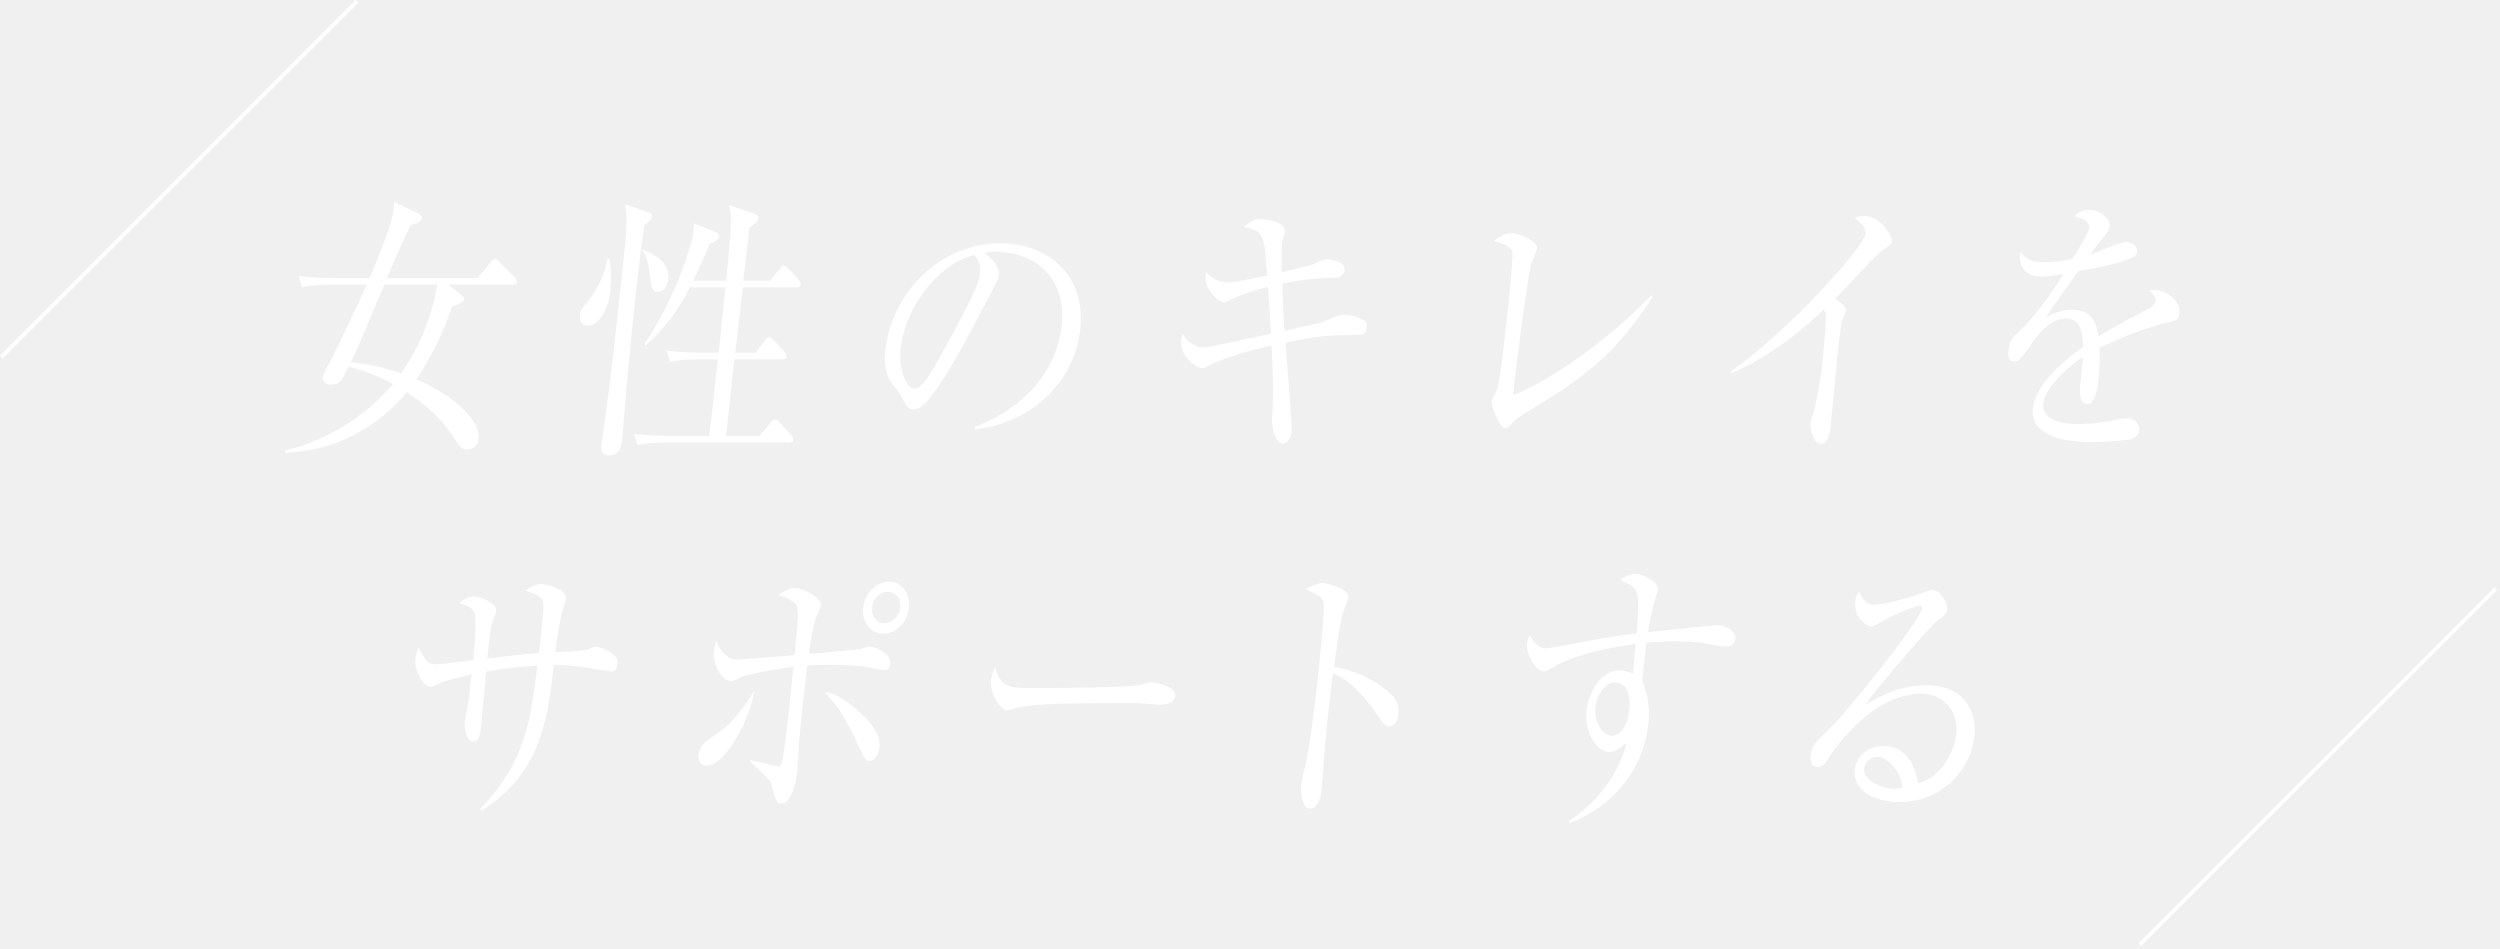
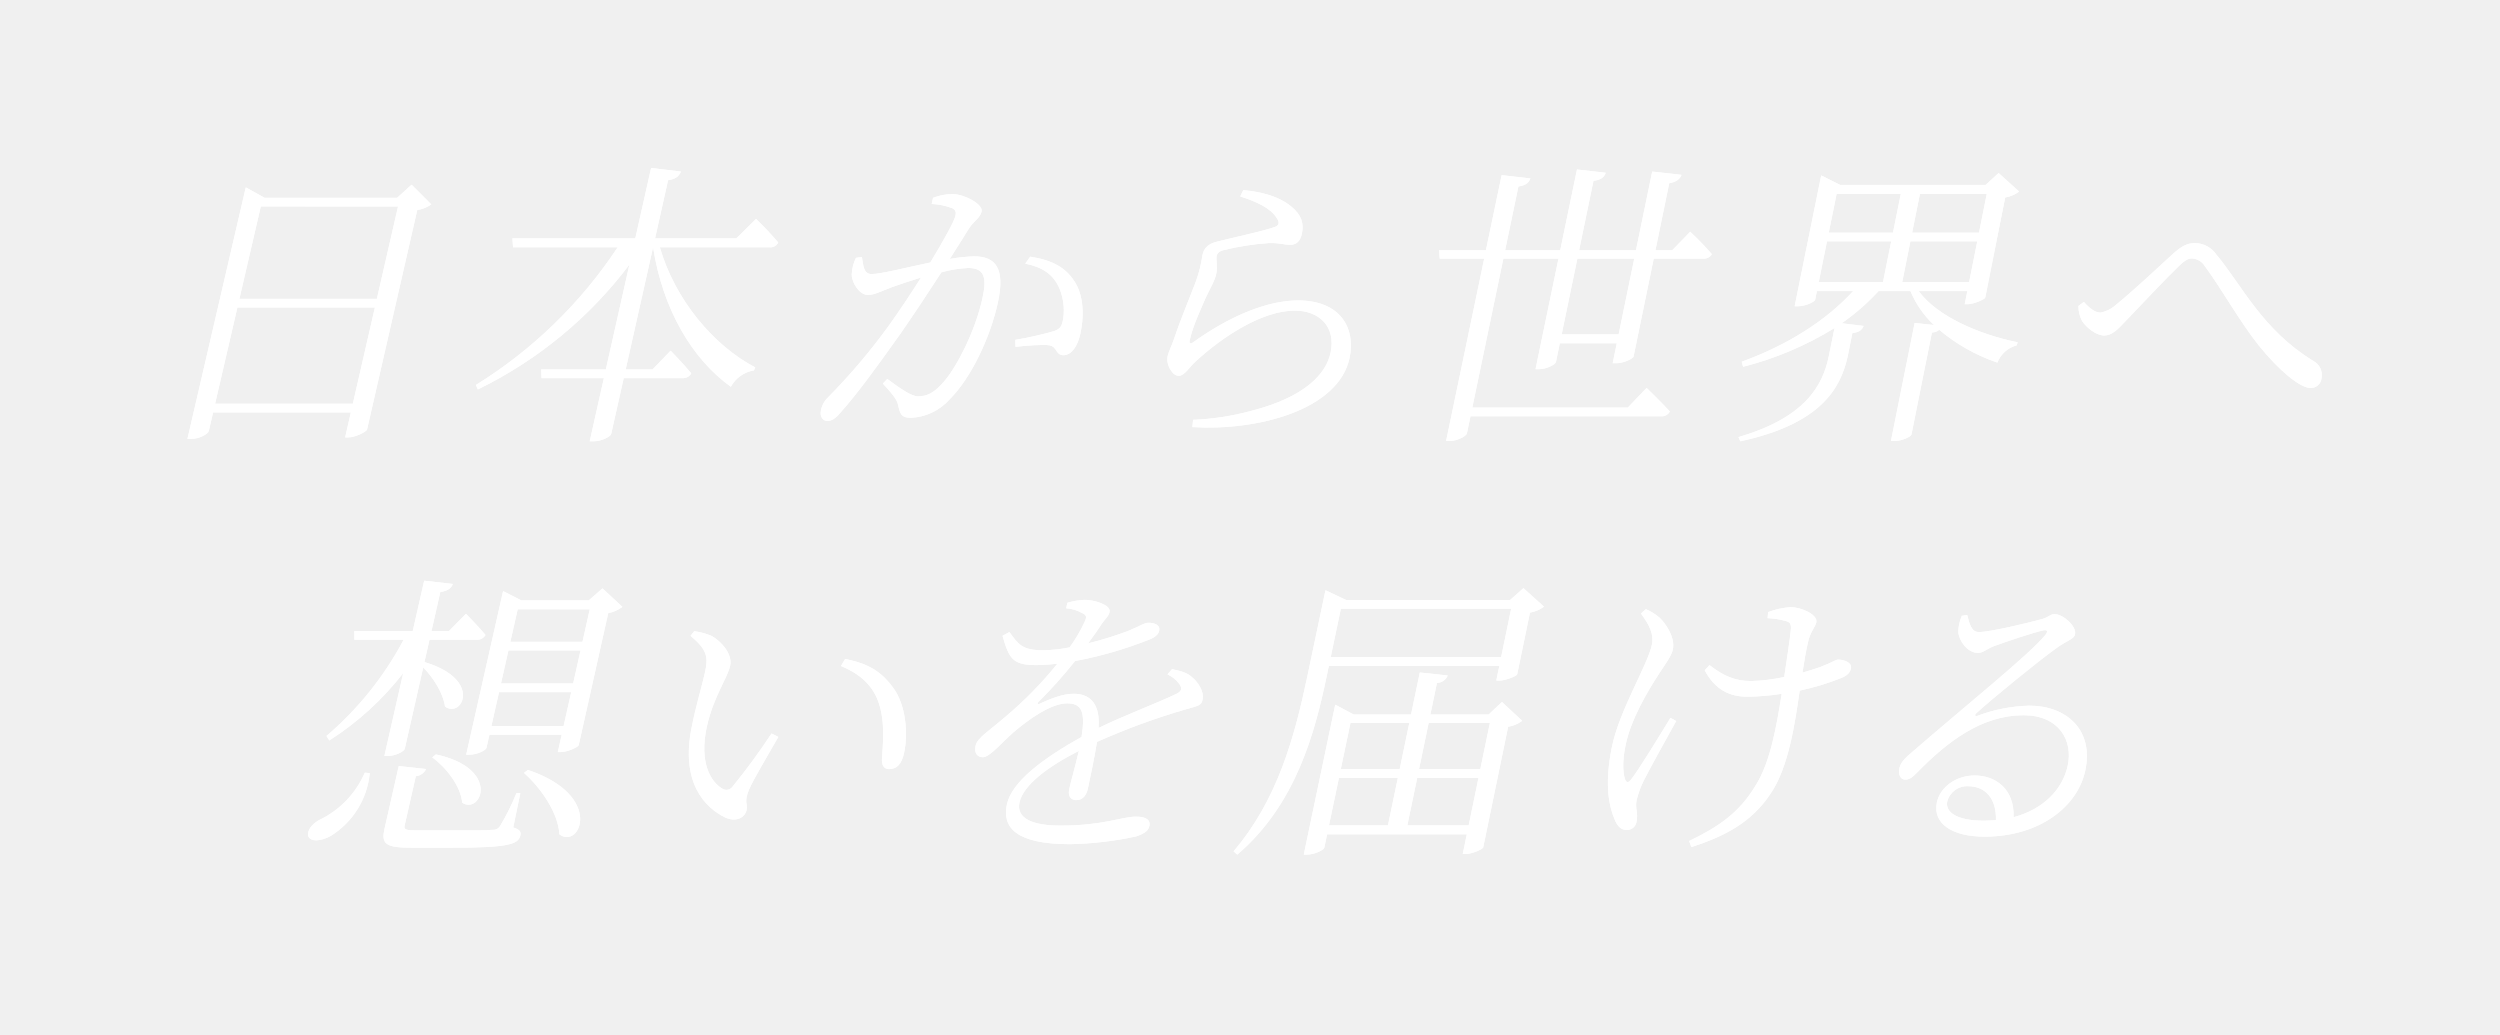
- <svg xmlns="http://www.w3.org/2000/svg" id="catcy-copy" data-name="catcy-copy" viewBox="0 0 664 252">
-   <defs>
-     <style>.cls-1{fill:#fff;}.cls-2{fill:none;stroke:#fff;stroke-miterlimit:10;}</style>
-   </defs>
-   <path class="cls-1" d="M136.32,75.58H119l3.67,2.92c.3.22.65.51.6.95-.08.73-.76,1.09-3.24,2a78.22,78.22,0,0,1-9.42,19.27c8.72,3.79,17.06,10.44,16.48,15.76a2.91,2.91,0,0,1-2.89,2.92c-.51,0-1.67,0-3.1-2.26-2.2-3.43-4.84-7.52-13.05-13a43.53,43.53,0,0,1-32.3,16.13l-.07-.58A55,55,0,0,0,104.39,102a49.75,49.75,0,0,0-11.78-4.6c-1.82,3.72-2.32,4.74-4.7,4.74a1.9,1.9,0,0,1-2.13-2.26c.1-.88,2.2-4.31,2.54-5,4.38-8.9,7.84-16.57,9.1-19.27H87.84a41.15,41.15,0,0,0-7.59.66l-1-2.92c4.2.44,8.63.51,9.78.51h9.13c2-4.82,6-14.09,6.45-18.54a7.49,7.49,0,0,0,0-1.75l6.72,3.28a1.14,1.14,0,0,1,.72,1.09c-.1.95-1.24,1.31-3,1.82-1.08,2.26-2.93,6.2-6.29,14.09h24.11l3.48-4.23c.37-.44.75-.95,1.07-.95s.72.44,1.13.8l4.23,4.23a1.41,1.41,0,0,1,.52,1.09C137.3,75.5,136.71,75.58,136.32,75.58Zm-34.21,0c-.6,1.39-.77,1.75-2.07,4.82-1.58,3.87-4.19,10.14-6.86,15.84a56.79,56.79,0,0,1,13.38,2.92c6.4-9.2,9-19,9.51-23.57Z" />
-   <path class="cls-1" d="M156,86.45c-2.06,0-2-2-2-2.63.15-1.39.45-1.75,2.44-4.16a25.37,25.37,0,0,0,4.91-10.87h.51a26.36,26.36,0,0,1,.3,7.88C161.47,83.75,158.41,86.45,156,86.45Zm15.18-26.71c-.47,3.14-1.12,7.37-2.2,17.3-1,8.76-2.74,27-3.48,36.78-.07,1.24-.23,2.7-.27,3.07-.13,1.24-.44,4-3.46,4-2.12,0-2.1-1.39-2-2.7.05-.51,2.19-16.57,2.45-18.39.22-1.46,1.74-15.4,2-17.88l.79-7.3c1.46-13.43,1.73-15.91,1.06-20.36l6,2.12c.8.29,1.16.58,1.09,1.24S172.32,59,171.22,59.74Zm38.47,57.8H177a41.36,41.36,0,0,0-7.66.66l-.9-2.92c4.2.44,8.63.51,9.78.51h10.16c.41-3.21,2-17.44,2.28-20.36h-5a36,36,0,0,0-7.66.66l-1-2.92c3.95.36,7.92.51,9.85.51h4c.6-4.89.67-6.13,1.82-17.37h-9.45a50.2,50.2,0,0,1-11.64,15.4l-.41-.36c7.32-10.58,12.56-25.62,13-29.56,0-.29.1-.95.14-2.48l5.85,2.34a1.23,1.23,0,0,1,.89,1.24c-.07.66-.77,1.17-2.51,1.82-1.57,3.79-2.83,6.5-4.48,9.85h8.81c1.41-14.74,1.59-16.42.82-20l6.46,2.12c.68.22,1.36.51,1.29,1.17-.1.95-.95,1.61-2.41,2.63-.17,1.53-1.32,11.53-1.6,14.08h7.07l2.6-3.21q.67-.88,1.06-.88a2,2,0,0,1,1.08.73l3,3.21a1.62,1.62,0,0,1,.45,1.17c-.05.51-.53.73-1,.73h-14.4c-1.2,10.44-1.33,11.6-2,17.37h5.4l2.48-3.28c.46-.66.74-.88,1.12-.88s.62.22,1.08.73l3,3.28a1.9,1.9,0,0,1,.52,1.17c0,.44-.66.73-1,.73H195.05l-2.21,20.36h8.94l2.82-3.43c.67-.8.88-.95,1.2-.95s.63.07,1.32.88l3.11,3.36a1.7,1.7,0,0,1,.52,1.17A1,1,0,0,1,209.69,117.54Zm-35-40c-1.48,0-1.64-1.46-2.07-4.6-.59-4.6-1.33-5.55-2-6.28l.24-.44c2.63,1.24,7.16,3.36,6.66,8C177.25,76.38,175.78,77.55,174.68,77.55Z" />
-   <path class="cls-1" d="M258.87,114v-.58c14.36-5.55,21.91-15.84,23.12-26.93,1.34-12.33-6.61-19.63-17.8-19.63a4.82,4.82,0,0,0-2.68.44c3.24,2.12,3.91,4.82,3.8,5.84-.09.8-.34,1.31-2.84,6.06-5.2,10-12.84,24.67-17.66,28.75a3.85,3.85,0,0,1-2.15.8c-1.48,0-2-.95-3.55-4-.37-.73-2.65-3.43-3-4.09a14,14,0,0,1-1-7.44c1.71-15.69,14.81-28.61,30.5-28.61,12.47,0,22.89,8.25,21.3,22.92C285.35,101.63,273.76,112.5,258.87,114Zm-.05-46.27C251.61,69,240.64,79.37,239.18,92.8c-.54,5,1.37,10.44,3.88,10.44,1.74,0,4.81-5.18,6.17-7.66,8-14.67,10.66-19.41,11.07-23.21A6.1,6.1,0,0,0,258.82,67.69Z" />
-   <path class="cls-1" d="M358.67,89c-4.69,0-7.65,0-17.25,2,.27,3.43,1.81,22.41,1.68,23.57-.25,2.26-1.57,3.21-2.41,3.21-1.54,0-3.11-3.28-2.79-7.44.2-3.07.43-6.35-.17-18.54a94.49,94.49,0,0,0-14.28,4.16c-3.67,1.82-3.74,1.82-4.25,1.82-1.16,0-6-2.92-5.48-7.59.06-.58.24-1,.38-1.68a6.57,6.57,0,0,0,5.5,3.79c1.67,0,15.13-3.14,18-3.65-.07-1.17-.51-8.32-.83-12.48a58.08,58.08,0,0,0-10,3.43c-1.22.58-1.36.66-1.68.66s-2.27-.44-4.16-3.72a5.85,5.85,0,0,1-.56-4.31,7.29,7.29,0,0,0,6,2.77c2.12,0,9.24-1.61,10.17-1.82-.78-11.17-.78-11.75-6.25-12.92,2-1.46,3-2.12,4.41-2.12.13,0,6.89.51,6.58,3.36-.06.51-.74,2.63-.79,3.14a73,73,0,0,0-.06,7.66c1.33-.36,7.26-1.68,8.4-2.12a22.89,22.89,0,0,1,3.37-1.39c.45,0,3.73.58,4.47,1.46a2.08,2.08,0,0,1,.41,1.53c-.1.95-.86,2-2.66,2a68.74,68.74,0,0,0-13.86,1.53c.21,6.35.31,9,.63,12.55,1.18-.22,10-2.26,10.36-2.41a43.9,43.9,0,0,1,4.17-1.68,5.85,5.85,0,0,1,1.17-.15,10.91,10.91,0,0,1,5.68,1.61A2.24,2.24,0,0,1,363,87C362.79,89,361.76,89,358.67,89Z" />
-   <path class="cls-1" d="M404.26,110.24a13.67,13.67,0,0,0-3.27,2.85c-.58.58-.84.66-1.16.66-1.61,0-3.81-6.35-3.74-7a29.63,29.63,0,0,1,1.51-3.21c.82-2.26,2.2-14.89,2.6-18.61.3-2.77,1.78-16.35,1.44-18-.31-1.31-1.4-1.9-5-2.92,1.94-1.31,3.32-2.12,4.73-2.12,1.93,0,7.1,2.12,6.89,4-.07.66-1.34,3.43-1.53,4-1,3.43-4.23,28.24-4.83,35,8.36-3,24.29-13.5,36.7-26.49l.4.44C427.94,95.86,418.79,101.41,404.26,110.24Z" />
-   <path class="cls-1" d="M500.55,66.09a18.83,18.83,0,0,0-2.69,2.26c-.43.44-8.79,9.27-10.46,11,1,.58,3,2.12,2.87,3.14a14.12,14.12,0,0,1-1.07,2.7c-.16.29-.85,6.06-1,7.52-.36,3.28-1.67,17.73-2,20.65-.17,1.53-.69,4.52-2.49,4.52-2.12,0-3-4-2.81-5.55.07-.66,1-3.5,1.15-4.09a129.44,129.44,0,0,0,2.13-13.06c.27-2.48.88-10.44.75-11.6a2,2,0,0,0-.63-1.31c-4.59,4.38-13.55,12.26-24.53,16.86l-.22-.36c16.14-11.24,35.52-33.35,35.86-36.49.19-1.75-.45-2.34-2.8-4.45a9.26,9.26,0,0,1,2.62-.44c3.79,0,7.44,4.89,7.23,6.79C502.43,64.77,502.28,64.92,500.55,66.09Z" />
-   <path class="cls-1" d="M576.43,85.5c-6.39,1.39-12.65,4-18.81,6.86a55.74,55.74,0,0,1-.29,8.61c-.17,1.53-.69,6.35-3,6.35s-1.93-4.16-1.79-5.4.66-6.06.71-7.15c-4.64,3.07-10.11,8.39-10.54,12.33-.6,5.55,7.82,5.55,9.69,5.55a53.56,53.56,0,0,0,10-1.24,12,12,0,0,1,2.28-.29c2.76,0,3.65,1.9,3.51,3.21a3,3,0,0,1-2.25,2.34,77,77,0,0,1-9.92.73c-3.54,0-17,0-16.06-9,.75-6.86,9.38-13.5,13.34-16.27-.16-3.87-.66-7.52-4.71-7.52s-7.49,4.38-8.72,6.28C536.39,95.94,536.13,96,535,96c-1.54,0-1.73-1.24-1.54-3,.29-2.63,1.07-3.28,1.85-4,5-4.45,9-10.36,12.76-16.27a32,32,0,0,1-5.8.73c-4.37,0-6.2-2.7-5.66-6.5,1.76,2.12,3.5,2.7,6.33,2.7a46.25,46.25,0,0,0,7.55-.88c1.08-1.68,4.31-7.08,4.44-8.32.11-1-1.14-2.55-4-3A5.2,5.2,0,0,1,555,55.73c3.15,0,5.56,2.7,5.39,4.23a5.25,5.25,0,0,1-1.31,2.55,54,54,0,0,0-3.9,5.11c1.46-.44,8-3.36,9.3-3.36,1.54,0,3.3,1,3.14,2.48a2.28,2.28,0,0,1-1.55,1.82C563,70,555.79,71.34,552,72c-6.82,9.49-7.51,10.51-8.53,12.26a13.87,13.87,0,0,1,6.77-2c5.92,0,6.66,4.38,7.08,7.08C562.05,86.45,568.73,83,570.7,82c1.23-.66,1.73-1.17,1.84-2.12s-.36-1.39-1.71-2.63a3.75,3.75,0,0,1,1.37-.22c2.32,0,7.1,2.12,6.66,6.2C578.68,84.92,577.81,85.21,576.43,85.5Z" />
-   <path class="cls-1" d="M162.12,178.34c-.51,0-6.44-1.09-7.71-1.24a53.51,53.51,0,0,0-7.35-.44c-1.71,15.76-3.75,28.61-19.12,38.68l-.4-.51c11.93-12.19,13.31-23.06,15.19-38a98.21,98.21,0,0,0-13.6,1.53c-.25,2.26-1.08,12.26-1.3,14.3s-.46,4.23-2.26,4.23-2.28-3.87-2.15-5.11c.09-.8.84-4.16.91-4.82.13-1.24.79-6.71.91-7.81-2.51.58-7.05,1.61-9,2.55-1.36.66-1.49.73-1.82.73-2.25,0-4.39-4.6-4.09-7.37a8.21,8.21,0,0,1,.84-3c2.1,3.79,2.42,4.38,5.12,4.38,1,0,7.88-.95,9.38-1.1.27-2.48,1-10.65.4-12.55-.44-1.31-1.55-1.75-4.15-2.63,1.53-1.09,2.63-1.75,4.11-1.75,1.67,0,6,1.9,5.76,3.79,0,.44-.75,2.19-.86,2.55-.78,2.41-1,5.11-1.49,10.14,4.56-.51,9.9-1.17,13.73-1.46,1.17-10.8,1.31-12,1.07-13.43-.34-2.19-3.87-2.85-4.88-3.06,1.73-1.09,2.83-1.82,4.25-1.82,1.86,0,7,1.46,6.71,3.94-.06.51-.89,2.85-1,3.36a91.41,91.41,0,0,0-1.82,10.8,70.19,70.19,0,0,0,8-.58c.46-.07,2.34-.88,2.73-.88a9.58,9.58,0,0,1,5.07,2.48,2,2,0,0,1,.74,2C163.86,178.34,162.77,178.34,162.12,178.34Z" />
-   <path class="cls-1" d="M187.75,203.37c-.39,0-2.51,0-2.19-2.92.25-2.26,1.15-2.92,4.78-5.55,2.79-2,5.24-3.87,10.05-11.46C198.85,192.43,192.13,203.37,187.75,203.37ZM235,178c-1,0-5.17-.95-5.8-1a90.15,90.15,0,0,0-9.28-.44c-2.64,0-4.32.07-5.48.15-.86,6.71-1.93,16-2.34,22.7-.06.58-.32,5.33-.33,5.4-.09.88-1.13,8.61-4.28,8.61-1.22,0-1.5-.95-2.55-4.89-.32-1.17-1.3-2.26-5.8-6.35l.1-.37c5.57,1.46,6.31,1.68,7.47,1.68.84,0,.95-.44,1.16-1.82.79-4.89,1.08-6.93,2.87-24.59-1.17.15-12.28,1.75-14.41,3-1.37.8-1.82.8-2.14.8-2.57,0-4.95-4.74-4.63-7.66a17.91,17.91,0,0,1,.65-3,10.42,10.42,0,0,0,3.37,4.45c.42.29,1,.51,2.65.51.13,0,12.84-1,14.79-1.17,1-9.71,1-10.8.77-12.41-.42-2-2.47-2.7-5.08-3.5,1-.73,2.65-1.9,4.32-1.9,2.51,0,7.29,2.7,7.08,4.67a21.2,21.2,0,0,1-1.27,2.85c-.84,1.82-1.67,7.66-2,9.93,1.81-.07,12.85-1.09,13.71-1.31.39-.07,2.06-.66,2.32-.66,1,0,5.94,1.53,5.6,4.67C236.42,176.81,236.22,178,235,178Zm-4,24.08c-1.16,0-1.42-.58-3.92-6-3.72-7.81-6.44-10.58-8.18-12.33,3.3.44,6.29,2.48,10.08,6.06,1.34,1.24,5,4.67,4.59,8.68C233.36,200.82,231.93,202.13,231,202.13Zm3.61-33.79c-3.41,0-5.78-3.06-5.36-6.86s3.46-6.93,6.86-6.93,5.71,3.06,5.29,6.93S238,168.34,234.64,168.34Zm1.21-11.17a4.58,4.58,0,0,0-4.19,4.23c-.25,2.34,1.21,4.23,3.27,4.23a4.58,4.58,0,0,0,4.19-4.23C239.38,159.07,237.91,157.18,235.86,157.18Z" />
-   <path class="cls-1" d="M307.88,187.17c-.58,0-2.11-.15-2.24-.15a55.72,55.72,0,0,0-7.23-.29c-19.61,0-25.45.44-28.43,1.31-.2.07-2.32.66-2.52.66-1.67,0-4.64-4.67-4.27-8a10.17,10.17,0,0,1,1.15-3.5c1.58,5.55,3.58,5.55,10.26,5.55,4.44,0,25.34-.07,28.39-.88.39-.07,2.32-.66,2.71-.66s6.73.8,6.42,3.65C311.88,187.1,308.66,187.17,307.88,187.17Z" />
-   <path class="cls-1" d="M369,192.94c-1,0-1.7-.95-2.59-2.19-5.11-7.44-8.17-10.07-12.4-12-.31,2.85-1.82,15.54-2,18.17-.21,1.9-.73,10.29-.91,12s-.63,5.84-3.14,5.84c-2.12,0-2.56-4.23-2.36-6.13a38.54,38.54,0,0,1,1-4.89c1.4-5.77,2.72-17.3,3.39-23.5.34-3.14,1.86-17.66,1.59-20-.21-1.61-1.55-2.34-4.75-3.65a9.3,9.3,0,0,1,4.43-1.75c1,0,7.1,1.53,6.85,3.87-.06.58-1.1,3.06-1.3,3.65-1,2.77-2,11.17-2.5,14.74,6.43,1.17,12.58,4.38,15.73,7.88a6.45,6.45,0,0,1,1.4,4.89C371.11,192.28,369.75,192.94,369,192.94Z" />
-   <path class="cls-1" d="M458.6,171.7c-2.12,0-5.43-.88-7.53-1.09-2.35-.22-4.4-.29-6-.29-2.7,0-5.75.22-7.76.36-.31,2.26-.49,3.94-.7,5.84s-.29,3.21-.36,4.52a22.33,22.33,0,0,1,1.51,11.53c-1.2,11-8.55,21.31-20.9,26.05l-.2-.51c7.76-5.11,13.57-13,15.31-20.8-1.48,1.24-2.9,2.41-4.5,2.41-3.21,0-6.74-4.82-6.06-11.09.58-5.33,4.24-10.58,8.67-10.58a9.45,9.45,0,0,1,3.63.88c0-.36.44-5.25.73-7.88-4,.51-14.89,2.12-21.61,6-2,1.09-2.19,1.24-2.77,1.24-2.19,0-4.78-4.53-4.46-7.52a4.73,4.73,0,0,1,.74-2c1.07,2,2.26,3.43,4.32,3.43.71,0,5.9-1,8.85-1.53,6.17-1.17,11-2,15.18-2.41.82-11.68.84-11.9-4.25-14.16a6.13,6.13,0,0,1,3.91-1.68c1.67,0,6.28,2,6,4.31,0,.22-.7,2.33-.89,2.85a78.67,78.67,0,0,0-1.74,8.32L456,166c2.19,0,5.09,1.68,4.87,3.72A2.19,2.19,0,0,1,458.6,171.7Zm-29.84,9.56c-1.8,0-4.58,2.48-5,6.64s2,7.52,4.39,7.52c2.12,0,4.14-2.63,4.6-6.86C432.91,186.81,433.25,181.26,428.75,181.26Z" />
-   <path class="cls-1" d="M504.26,213c-6.17,0-12.23-2.85-11.61-8.54.55-5,5.13-6.35,7.76-6.35,4.82,0,8,3.79,9,9.85,5.26-1,9.54-7.3,10.14-12.84.63-5.77-2.74-10.87-9.3-10.87-12.54,0-22.33,13.79-23.48,15.47-1.92,2.92-2.62,4-4,4-.77,0-2.13-.51-1.85-3.06s.84-3,5.16-7.23c5.77-5.77,24.12-29,24.42-31.82,0-.44-.11-.73-.63-.73-.84,0-5.92,1.82-9.62,3.94-.14.07-2.81,1.61-3,1.61-1.42,0-5-2.34-4.46-6.86a3.88,3.88,0,0,1,1-2.41c1.18,2.77,2.26,3.43,4.06,3.43,3.09,0,10.14-2.19,12.15-2.92.47-.15,2.67-.95,3-.95,2.44,0,4.31,3.5,4.15,5-.13,1.17-.13,1.24-2.66,3.21-1.83,1.46-15.92,17.52-19,22.26,4.13-2.48,9.31-5.18,16-5.18,10.35,0,13.64,7,12.92,13.65A19.87,19.87,0,0,1,504.26,213Zm-5.71-12a3.49,3.49,0,0,0-3.42,3.07c-.41,3.79,6,5.47,7.89,5.47a5.81,5.81,0,0,0,2.3-.44C504.56,203.74,500.67,201,498.55,201Z" />
-   <line class="cls-2" x1="94.85" y1="0.35" x2="0.35" y2="94.85" />
-   <line class="cls-2" x1="662.85" y1="156.35" x2="568.35" y2="250.85" />
+ <svg xmlns="http://www.w3.org/2000/svg" viewBox="0 0 604 250">
+   <path d="M104.182,49.372a7.449,7.449,0,0,1-3.372,1.368L88.669,103.808c-.187.5-2.787,1.872-4.573,1.872h-.714l1.386-6.048H51.483L50.449,104.1c-.167.72-2.166,1.944-4.381,1.944h-.786l14.1-60.773,4.538,2.521H95.936l3.5-3.168Zm-41.172.5L57.839,72.2H91.054l5.115-22.322ZM85.246,97.544l5.33-23.258H57.355L51.967,97.544Z" fill="#fff" />
+   <path d="M159.416,59.74c3.645,12.673,13.062,23.834,23.041,29.019l-.3.72a7.823,7.823,0,0,0-5.59,3.96c-9.358-6.7-16.442-18.722-18.786-33.7l-6.621,29.523h6.495l4.368-4.537s3.074,3.168,4.986,5.473a2.245,2.245,0,0,1-2.184,1.152H150.688l-3.02,13.465c-.162.72-2.405,1.8-4.263,1.8h-.929L145.9,91.351H130.844l-.1-2.088h15.629l5.694-25.346a101.51,101.51,0,0,1-36.62,30.17l-.469-1.08A111.1,111.1,0,0,0,149.233,59.74h-25.28l-.151-2.16h29.689l3.817-16.993,7.2.864c-.455,1.08-1.186,1.8-3.1,2.088L158.262,57.58h19.65l4.744-4.68a71.4,71.4,0,0,1,5.356,5.688,2.069,2.069,0,0,1-2.107,1.152Z" fill="#fff" />
+   <path d="M225.423,47.8a12.911,12.911,0,0,1,4.7-.91c2.836,0,7.419,2.45,7.037,4.2-.336,1.54-1.889,2.31-3.033,4.06-1.06,1.681-2.679,4.341-4.668,7.421a37.58,37.58,0,0,1,5.885-.63c5.194,0,7.546,2.87,5.747,11.131-1.844,8.471-6.476,18.272-11.7,23.453a13.234,13.234,0,0,1-9.366,4.411c-2.292,0-2.564-.98-3.022-3.01-.256-1.05-.557-1.89-3.708-5.25l1.078-1.12c3.1,2.31,5.813,4.2,7.41,4.2,2.152,0,3.917-.77,6.349-3.641,3.07-3.57,7.5-12.111,9.238-20.092,1.114-5.11.41-7.281-3.468-7.281a29.612,29.612,0,0,0-6.463,1.05c-3.036,4.69-6.558,10.011-9.8,14.7-5.521,7.771-10.5,14.632-14.455,19.042-1.411,1.68-2.284,2.17-3.325,2.17-.973,0-1.868-.98-1.513-2.59a5.909,5.909,0,0,1,1.821-3.22,149.616,149.616,0,0,0,14.628-17.292c2.4-3.36,5.179-7.491,7.733-11.551-2.747.84-5.287,1.68-6.8,2.24-3.24,1.19-4.38,1.96-6.112,1.96-1.8,0-3.779-2.661-3.839-4.9A9.859,9.859,0,0,1,206.8,62.3l1.43-.21c.346,1.89.337,4.13,2.346,4.13,2.217,0,8.819-1.68,14.189-2.8,3.258-5.391,5.777-9.941,6.068-11.271.184-.84.1-1.4-.709-1.82a15.762,15.762,0,0,0-5.027-1.05ZM248.9,62.016c5.427.84,8.495,2.661,10.583,5.811,1.958,2.8,2.692,7.421,1.527,12.812-.605,2.8-2.006,5.11-4.033,5.181-2.012,0-1.448-1.96-3.369-2.38-1.4-.28-5.841.07-8.26.35l-.052-1.68a87.767,87.767,0,0,0,9.332-2.1c1.578-.56,1.922-1.19,2.247-3.01a13.848,13.848,0,0,0-1.143-7.841c-1.348-2.73-3.709-4.621-8.027-5.461Z" fill="#fff" />
+   <path d="M299.641,47.455l.744-1.54c6.3.63,9.537,2.31,11.6,3.99,2.528,2.1,3.066,4.13,2.545,6.581-.372,1.75-1.327,2.66-2.78,2.66-1.8,0-2.181-.49-5.241-.42a64.388,64.388,0,0,0-10.813,1.68c-1.168.28-1.618.77-1.768,1.47-.165.771.262,2.661-.037,4.061-.3,1.75-1.456,3.57-2.6,6.021-1.382,3.221-3.132,6.861-3.866,10.292-.165.77.222.91.881.42,9.087-6.511,18.1-10.081,25.3-10.081,10.4,0,13.936,6.861,12.459,13.861-2.659,12.6-22.285,17.712-37.984,16.732l.166-1.75a63.144,63.144,0,0,0,14.074-2.17c13.072-3.36,18.074-8.961,19.155-14.072,1.317-6.23-2.706-10.151-8.667-10.151-7.763,0-17.327,6.161-24.067,12.391-1.3,1.19-2.593,3.36-3.911,3.36-.833,0-1.422-.49-2.045-1.47a4.594,4.594,0,0,1-.7-3.221c.24-1.12,1.071-2.73,1.654-4.48,1.385-4.2,3.938-10.291,5.226-13.721a31.987,31.987,0,0,0,1.557-6.3c.315-1.47,1.193-2.66,3.529-3.22,3.809-.98,10.836-2.45,13.828-3.5,1.113-.35,1.4-1.05.546-2.24C307.107,50.4,303.661,48.715,299.641,47.455Z" fill="#fff" />
+   <path d="M408.347,56a67.742,67.742,0,0,1,5.23,5.4,2.187,2.187,0,0,1-2.073,1.08H399.538l-4.861,23.618c-.119.576-2.411,1.656-4.195,1.656h-.857l.995-4.825H376.853l-.94,4.537c-.134.648-2.356,1.728-4.069,1.728h-.857l5.545-26.714H363.213l-7.51,36H393.27l4.548-4.752s3.518,3.384,5.617,5.688a2.2,2.2,0,0,1-2.165,1.152h-46l-.856,4.1c-.15.72-2.391,1.872-4.106,1.872h-.929l9.207-44.068H347.829l-.147-2.016H359L362.8,42.315l6.947.792c-.423,1.008-.986,1.656-2.9,1.944L363.634,60.46h13.317L381,40.947l6.947.792c-.351,1.008-1.069,1.728-2.964,1.944L381.508,60.46h13.745l3.919-19.01,7.09.792c-.42,1.008-1.209,1.728-2.975,2.016l-3.335,16.2h4.059Zm-13.51,6.48H381.09l-3.79,18.29h13.766Z" fill="#fff" />
+   <path d="M463.553,70.325c4.475,6.121,14.522,10.441,23.907,12.385l-.215.72a6.9,6.9,0,0,0-4.683,4.176,43.815,43.815,0,0,1-14.042-7.921,2.84,2.84,0,0,1-1.77.648l-4.936,24.626c-.115.576-2.39,1.584-4.033,1.584h-.929l5.725-28.515,4.676.5a23.873,23.873,0,0,1-5.695-8.209h-7.7a53.487,53.487,0,0,1-8.912,7.777l5.289.648c-.317.864-.947,1.512-2.7,1.728L446.4,86.095c-1.756,7.993-6.729,16.345-25.94,20.522l-.437-1.008c15.882-4.68,20.325-12.169,21.84-19.658l1.354-6.7a79.094,79.094,0,0,1-22.09,9.361l-.321-1.224c10.937-3.96,20.336-9.865,26.925-17.065h-8.766l-.423,2.088c-.1.5-2.318,1.584-4.171,1.584h-.784l6.418-31.611,4.582,2.3h35.138l3.136-2.88,4.942,4.464a7.255,7.255,0,0,1-3.347,1.44L479.629,71.91c-.158.432-2.811,1.584-4.236,1.584h-.713l.633-3.168ZM443.724,46.852l-1.9,9.36h15.52l1.886-9.36ZM439.4,68.165h15.534l1.988-9.865H441.4Zm24.453-21.313-1.883,9.36h16.16l1.871-9.36Zm11.887,21.313,1.972-9.865H461.554l-1.984,9.865Z" fill="#fff" />
+   <path d="M502.154,73.917l1.3-.98c1.359,1.54,2.746,2.59,3.994,2.59a7.378,7.378,0,0,0,3.686-1.82c3.781-3.01,10.742-9.521,13.951-12.461,1.77-1.61,3.333-2.52,5.133-2.52a6.364,6.364,0,0,1,5.268,2.8c6.073,7.21,11.016,18.132,23.423,25.692a3.84,3.84,0,0,1,1.963,4.2,2.559,2.559,0,0,1-2.667,2.31c-2.568,0-7.7-4.34-12.451-10.221-4.736-5.951-8.819-13.441-13.142-19.322a3.857,3.857,0,0,0-3.121-1.75c-.831,0-1.771.56-3.058,1.82-3.07,2.94-9.3,9.591-12.605,13.021-2.188,2.31-3.519,3.78-5.46,3.78-1.873,0-4.217-1.82-5.341-3.5A7.706,7.706,0,0,1,502.154,73.917Z" fill="#fff" />
+   <path d="M97.79,180.91c-.147.648-2.333,1.728-3.986,1.728h-.935l4.546-20.018a71.152,71.152,0,0,1-17.851,16.273l-.688-1.08a79.465,79.465,0,0,0,18.65-23.258H85.619l-.025-2.088H99.721l2.764-12.169,6.914.792c-.371,1.008-1.163,1.656-3.02,1.944l-2.139,9.433h4.231l4.1-4.176s2.918,2.952,4.725,5.112a2.264,2.264,0,0,1-2.2,1.152H103.766l-1.225,5.4c14.253,4.248,8.948,13.753,4.963,10.729-.376-3.1-2.8-6.985-5.257-9.433Zm-8.457,5.9a20.108,20.108,0,0,1-9.5,15.193c-2.223,1.224-4.879,1.512-5.382-.072-.247-1.44,1.017-2.88,2.67-3.816a22.547,22.547,0,0,0,11.023-11.449Zm34.662,13.1c1.542.5,1.933,1.008,1.723,1.944-.485,2.16-3.11,2.952-16.43,2.952H99.424c-6.336,0-7.347-.936-6.514-4.608l3.43-15.122,6.595.72a3.037,3.037,0,0,1-2.477,1.728l-2.69,11.881c-.228,1.008.083,1.224,3.322,1.224H110.3c4.246,0,7.485,0,8.741-.144a1.909,1.909,0,0,0,1.794-.936,56.328,56.328,0,0,0,3.938-7.921h.935Zm-18.68-17.642c15.825,3.457,10.868,14.617,6.354,11.665-.33-3.96-3.892-8.569-7.237-10.945Zm12.216-1.584c-.13.576-2.242,1.656-4.183,1.656h-.718l8.919-39.532,4.37,2.232h16.341l3.3-2.88,4.808,4.464a8.33,8.33,0,0,1-3.421,1.512l-7.133,31.9c-.185.5-2.742,1.656-4.323,1.656h-.719l.935-4.176H118.244Zm7.543-33.483L123.3,155.06h17.429l1.758-7.849Zm13.4,17.93,1.79-7.993H122.834l-1.8,7.993Zm-2.306,10.3,1.838-8.209H120.563l-1.849,8.209Zm-8.625,10.584c18.591,6.265,12.517,19.3,7.6,15.554-.224-5.113-4.52-11.305-8.548-14.833Z" fill="#fff" />
+   <path d="M170.282,162.646c.838-3.781.737-5.531-3.438-9.031l.877-1.12a16.308,16.308,0,0,1,4.144,1.12c2.247,1.19,5.176,4.341,4.541,7.211-.681,3.08-4.03,7.491-5.626,14.7-1.968,8.891,1.08,13.441,3.677,14.981a1.815,1.815,0,0,0,2.555-.49,153.05,153.05,0,0,0,9.393-12.811l1.631.84c-2.623,4.621-6.155,10.5-7.053,12.671-1.323,3.15-.281,3.5-.605,4.971-.416,1.89-2.552,3.01-5.157,1.82-4.931-2.38-10.856-8.471-8.1-21.842C168.095,170.627,169.584,165.8,170.282,162.646Zm32.9-1.75,1-1.68c6.3,1.19,9.18,3.641,11.6,6.931,3.078,4.131,3.665,11.062,2.644,15.752-.594,2.73-1.762,3.92-3.65,3.92-1.118,0-1.774-.84-1.7-2.45.182-3.081.922-9.031-.927-14C210.6,165.236,207.4,162.646,203.181,160.9Z" fill="#fff" />
+   <path d="M283.172,161.666c2.408.49,3.768.98,4.761,1.891,1.491,1.19,3.025,3.5,2.608,5.46-.3,1.4-.87,1.47-3.912,2.31a166.671,166.671,0,0,0-21.594,7.911c-.644,3.99-1.738,9.1-2.218,11.341-.36,1.68-1.354,2.73-2.753,2.73-1.188,0-2.142-.77-1.737-2.66.36-1.68,1.45-5.461,2.331-9.241-7.606,3.851-13.463,8.331-14.353,12.461-.844,3.92,3.272,5.6,9.919,5.6,10.356,0,14.877-2.17,18.235-2.17,2.449,0,3.529.84,3.246,2.17-.224,1.05-.793,1.75-3.141,2.59a82.552,82.552,0,0,1-16.081,1.89c-13.019,0-16.413-4.061-15.221-9.591s8.759-11.131,18.046-16.312c.927-5.951.137-8.121-3.494-8.121-3.91,0-9.362,3.92-12.96,7-3.019,2.66-5.686,5.951-7.379,6.021-1.4,0-2.149-1.05-1.77-2.8.409-1.89,3.372-3.64,7.24-7a92.55,92.55,0,0,0,12.533-12.812,44.219,44.219,0,0,1-5.1.35c-5.72,0-6.574-1.54-8.168-7.071l1.662-.91c2.153,2.94,3.022,4.411,8.183,4.411a36.119,36.119,0,0,0,6.358-.7,35.178,35.178,0,0,0,3.625-6.161c.619-1.26.43-1.68-.649-2.17a9.075,9.075,0,0,0-3.8-1.12l.286-1.33a16.5,16.5,0,0,1,4.122-.7c2.175-.07,6.434,1.19,6.074,2.87-.14.98-.872,1.47-1.97,3.01-.659,1.12-1.941,2.871-3.223,4.621a82.621,82.621,0,0,0,9.71-3.01c3.213-1.33,3.836-1.96,4.881-1.96,1.535,0,2.878.56,2.594,1.891-.194.91-.971,1.61-2.415,2.17a97.373,97.373,0,0,1-17.919,5.181,113.327,113.327,0,0,1-8.823,9.871c-.355.35-.236.77.328.42,2.475-1.12,5.4-2.38,8.191-2.38,4.4,0,6.4,3.01,5.978,8.261,6.316-3.081,14.051-5.951,18.716-8.191,1.321-.63,1.594-1.26.856-2.38a7.327,7.327,0,0,0-2.913-2.38Z" fill="#fff" />
+   <path d="M321.046,160.893l-.56,2.664c-2.8,13.321-7.326,30.747-21.55,42.916l-.913-.792c10.6-12.385,14.735-27.578,17.783-42.051l4.428-21.026,5.018,2.376h39.564l3.248-2.88,4.954,4.464a7.764,7.764,0,0,1-3.38,1.44l-3.082,14.905c-.16.432-2.753,1.512-4.26,1.512h-.789l.731-3.528Zm2.906-13.825L321.5,158.732h41.183l2.416-11.665Zm43.8,27.074a7.4,7.4,0,0,1-3.386,1.44l-6.028,29.162c-.162.432-2.7,1.584-4.288,1.584H353.4l.984-4.752H320.627l-.679,3.24c-.106.5-2.291,1.656-4.164,1.656h-.792l7.6-36.219,4.457,2.376h13.862l2.117-10.153,6.739.72a2.88,2.88,0,0,1-2.6,1.8l-1.589,7.632h14.076l3.212-3.024Zm-41.48.5-2.339,11.161h14.236l2.327-11.161Zm-5.192,24.771h14.25l2.388-11.449H323.48Zm24.085-24.771-2.324,11.161h14.81l2.311-11.161Zm9.668,24.771,2.371-11.449H342.392l-2.384,11.449Z" fill="#fff" />
+   <path d="M404.965,174.2c-2.647,4.761-6.632,11.972-7.817,14.352a22.406,22.406,0,0,0-1.741,4.761c-.429,2.1.45,2.94-.036,5.32a2.342,2.342,0,0,1-2.415,1.891c-1.4,0-2.29-1.12-2.844-2.521-1.33-3.08-2.562-8.331-.67-17.572,1.82-8.891,8.661-19.812,9.648-24.643.529-2.59-.561-4.761-2.636-7.561l1.19-1.05a12.419,12.419,0,0,1,3.279,2.03c1.29,1.19,3.867,4.62,3.238,7.7-.314,1.54-1.845,3.57-3.264,5.741-2.939,4.48-6.911,11.271-8.156,17.362-.816,3.99-.632,6.51-.192,8.121.344,1.05.89,1.12,1.677,0,1.6-2.03,6.418-9.871,9.358-14.7Zm22.228-26.322a19.291,19.291,0,0,1,5.4-1.19c2.648,0,6.6,1.82,6.236,3.641-.226,1.12-1.525,2.38-2.033,4.9-.395,1.61-.889,4.41-1.328,7.281,1.549-.42,2.974-.91,4.245-1.33,2.946-1.12,3.785-1.82,4.342-1.82,1.465,0,3.417.7,3.136,2.1-.225,1.12-.909,1.75-2.431,2.38a62.714,62.714,0,0,1-9.957,3.01c-1.062,7.351-2.606,18.482-7.051,24.923-4.63,7-11.173,10.291-19.117,12.881l-.541-1.47c6.979-3.36,12.067-6.721,16.083-13.441,3.676-5.741,5.164-15.192,6.283-22.123a54.8,54.8,0,0,1-8.309.7c-4.118,0-7.715-1.54-10.292-6.371l1.163-1.26c3.312,2.59,6.126,3.851,10.035,3.851a42.123,42.123,0,0,0,8.014-.98c.625-4.131,1.391-9.311,1.578-11.271.172-1.54-.162-1.96-1.151-2.24a19.369,19.369,0,0,0-4.459-.7Z" fill="#fff" />
+   <path d="M475.277,148.575c.5,2.03.992,4.13,2.8,4.13,2.789,0,12.017-2.24,15.333-3.15,1.63-.49,1.977-1.19,2.953-1.19,2.091,0,5.346,2.94,4.974,4.831-.262,1.33-1.879,1.4-4.748,3.57-4.137,2.94-15.2,11.971-19.038,15.472-.572.42-.4.98.21.7a38.608,38.608,0,0,1,12.495-2.45c9.076,0,15.659,5.95,13.542,15.682-1.855,8.751-11.107,15.961-24.334,15.961-7.838,0-12.531-3.15-11.53-8.191.737-3.71,4.592-6.581,9.137-6.581,5.033,0,9.641,3.22,9.407,10.081,7.382-1.96,11.841-6.861,13.053-12.321,1.419-6.161-2.05-12.321-10.638-12.321-10.055,0-18.36,6.3-25.733,13.861-1.314,1.33-1.957,1.75-2.991,1.68-.84,0-1.679-1.05-1.259-2.8.321-1.26,1.145-2.24,3.073-3.85,13.249-11.481,28.264-23.522,32.119-28.213.834-1.05.472-1.331-.393-1.19-2.328.49-8.823,2.66-12.058,3.851-1.436.56-2.621,1.61-3.737,1.61-2.65,0-4.632-3.01-4.787-5.041a9.963,9.963,0,0,1,.85-3.92Zm6.94,49.565c.155-5.391-2.717-8.191-6.7-8.191a4.957,4.957,0,0,0-5.072,3.71c-.486,2.45,2.091,4.621,8.878,4.621C480.3,198.28,481.294,198.21,482.218,198.14Z" fill="#fff" />
+   <path d="M104.182,49.372a7.449,7.449,0,0,1-3.372,1.368L88.669,103.808c-.187.5-2.787,1.872-4.573,1.872h-.714l1.386-6.048H51.483L50.449,104.1c-.167.72-2.166,1.944-4.381,1.944h-.786l14.1-60.773,4.538,2.521H95.936l3.5-3.168Zm-41.172.5L57.839,72.2H91.054l5.115-22.322ZM85.246,97.544l5.33-23.258H57.355L51.967,97.544Z" fill="#fff" />
+   <path d="M159.416,59.74c3.645,12.673,13.062,23.834,23.041,29.019l-.3.72a7.823,7.823,0,0,0-5.59,3.96c-9.358-6.7-16.442-18.722-18.786-33.7l-6.621,29.523h6.495l4.368-4.537s3.074,3.168,4.986,5.473a2.245,2.245,0,0,1-2.184,1.152H150.688l-3.02,13.465c-.162.72-2.405,1.8-4.263,1.8h-.929L145.9,91.351H130.844l-.1-2.088h15.629l5.694-25.346a101.51,101.51,0,0,1-36.62,30.17l-.469-1.08A111.1,111.1,0,0,0,149.233,59.74h-25.28l-.151-2.16h29.689l3.817-16.993,7.2.864c-.455,1.08-1.186,1.8-3.1,2.088L158.262,57.58h19.65l4.744-4.68a71.4,71.4,0,0,1,5.356,5.688,2.069,2.069,0,0,1-2.107,1.152Z" fill="#fff" />
+   <path d="M225.423,47.8a12.911,12.911,0,0,1,4.7-.91c2.836,0,7.419,2.45,7.037,4.2-.336,1.54-1.889,2.31-3.033,4.06-1.06,1.681-2.679,4.341-4.668,7.421a37.58,37.58,0,0,1,5.885-.63c5.194,0,7.546,2.87,5.747,11.131-1.844,8.471-6.476,18.272-11.7,23.453a13.234,13.234,0,0,1-9.366,4.411c-2.292,0-2.564-.98-3.022-3.01-.256-1.05-.557-1.89-3.708-5.25l1.078-1.12c3.1,2.31,5.813,4.2,7.41,4.2,2.152,0,3.917-.77,6.349-3.641,3.07-3.57,7.5-12.111,9.238-20.092,1.114-5.11.41-7.281-3.468-7.281a29.612,29.612,0,0,0-6.463,1.05c-3.036,4.69-6.558,10.011-9.8,14.7-5.521,7.771-10.5,14.632-14.455,19.042-1.411,1.68-2.284,2.17-3.325,2.17-.973,0-1.868-.98-1.513-2.59a5.909,5.909,0,0,1,1.821-3.22,149.616,149.616,0,0,0,14.628-17.292c2.4-3.36,5.179-7.491,7.733-11.551-2.747.84-5.287,1.68-6.8,2.24-3.24,1.19-4.38,1.96-6.112,1.96-1.8,0-3.779-2.661-3.839-4.9A9.859,9.859,0,0,1,206.8,62.3l1.43-.21c.346,1.89.337,4.13,2.346,4.13,2.217,0,8.819-1.68,14.189-2.8,3.258-5.391,5.777-9.941,6.068-11.271.184-.84.1-1.4-.709-1.82a15.762,15.762,0,0,0-5.027-1.05ZM248.9,62.016c5.427.84,8.495,2.661,10.583,5.811,1.958,2.8,2.692,7.421,1.527,12.812-.605,2.8-2.006,5.11-4.033,5.181-2.012,0-1.448-1.96-3.369-2.38-1.4-.28-5.841.07-8.26.35l-.052-1.68a87.767,87.767,0,0,0,9.332-2.1c1.578-.56,1.922-1.19,2.247-3.01a13.848,13.848,0,0,0-1.143-7.841c-1.348-2.73-3.709-4.621-8.027-5.461Z" fill="#fff" />
+   <path d="M299.641,47.455l.744-1.54c6.3.63,9.537,2.31,11.6,3.99,2.528,2.1,3.066,4.13,2.545,6.581-.372,1.75-1.327,2.66-2.78,2.66-1.8,0-2.181-.49-5.241-.42a64.388,64.388,0,0,0-10.813,1.68c-1.168.28-1.618.77-1.768,1.47-.165.771.262,2.661-.037,4.061-.3,1.75-1.456,3.57-2.6,6.021-1.382,3.221-3.132,6.861-3.866,10.292-.165.77.222.91.881.42,9.087-6.511,18.1-10.081,25.3-10.081,10.4,0,13.936,6.861,12.459,13.861-2.659,12.6-22.285,17.712-37.984,16.732l.166-1.75a63.144,63.144,0,0,0,14.074-2.17c13.072-3.36,18.074-8.961,19.155-14.072,1.317-6.23-2.706-10.151-8.667-10.151-7.763,0-17.327,6.161-24.067,12.391-1.3,1.19-2.593,3.36-3.911,3.36-.833,0-1.422-.49-2.045-1.47a4.594,4.594,0,0,1-.7-3.221c.24-1.12,1.071-2.73,1.654-4.48,1.385-4.2,3.938-10.291,5.226-13.721a31.987,31.987,0,0,0,1.557-6.3c.315-1.47,1.193-2.66,3.529-3.22,3.809-.98,10.836-2.45,13.828-3.5,1.113-.35,1.4-1.05.546-2.24C307.107,50.4,303.661,48.715,299.641,47.455Z" fill="#fff" />
+   <path d="M408.347,56a67.742,67.742,0,0,1,5.23,5.4,2.187,2.187,0,0,1-2.073,1.08H399.538l-4.861,23.618c-.119.576-2.411,1.656-4.195,1.656h-.857l.995-4.825H376.853l-.94,4.537c-.134.648-2.356,1.728-4.069,1.728h-.857l5.545-26.714H363.213l-7.51,36H393.27l4.548-4.752s3.518,3.384,5.617,5.688a2.2,2.2,0,0,1-2.165,1.152h-46l-.856,4.1c-.15.72-2.391,1.872-4.106,1.872h-.929l9.207-44.068H347.829l-.147-2.016H359L362.8,42.315l6.947.792c-.423,1.008-.986,1.656-2.9,1.944L363.634,60.46h13.317L381,40.947l6.947.792c-.351,1.008-1.069,1.728-2.964,1.944L381.508,60.46h13.745l3.919-19.01,7.09.792c-.42,1.008-1.209,1.728-2.975,2.016l-3.335,16.2h4.059Zm-13.51,6.48H381.09l-3.79,18.29h13.766Z" fill="#fff" />
+   <path d="M463.553,70.325c4.475,6.121,14.522,10.441,23.907,12.385l-.215.72a6.9,6.9,0,0,0-4.683,4.176,43.815,43.815,0,0,1-14.042-7.921,2.84,2.84,0,0,1-1.77.648l-4.936,24.626c-.115.576-2.39,1.584-4.033,1.584h-.929l5.725-28.515,4.676.5a23.873,23.873,0,0,1-5.695-8.209h-7.7a53.487,53.487,0,0,1-8.912,7.777l5.289.648c-.317.864-.947,1.512-2.7,1.728L446.4,86.095c-1.756,7.993-6.729,16.345-25.94,20.522l-.437-1.008c15.882-4.68,20.325-12.169,21.84-19.658l1.354-6.7a79.094,79.094,0,0,1-22.09,9.361l-.321-1.224c10.937-3.96,20.336-9.865,26.925-17.065h-8.766l-.423,2.088c-.1.5-2.318,1.584-4.171,1.584h-.784l6.418-31.611,4.582,2.3h35.138l3.136-2.88,4.942,4.464a7.255,7.255,0,0,1-3.347,1.44L479.629,71.91c-.158.432-2.811,1.584-4.236,1.584h-.713l.633-3.168ZM443.724,46.852l-1.9,9.36h15.52l1.886-9.36ZM439.4,68.165h15.534l1.988-9.865H441.4Zm24.453-21.313-1.883,9.36h16.16l1.871-9.36Zm11.887,21.313,1.972-9.865H461.554l-1.984,9.865Z" fill="#fff" />
+   <path d="M502.154,73.917l1.3-.98c1.359,1.54,2.746,2.59,3.994,2.59a7.378,7.378,0,0,0,3.686-1.82c3.781-3.01,10.742-9.521,13.951-12.461,1.77-1.61,3.333-2.52,5.133-2.52a6.364,6.364,0,0,1,5.268,2.8c6.073,7.21,11.016,18.132,23.423,25.692a3.84,3.84,0,0,1,1.963,4.2,2.559,2.559,0,0,1-2.667,2.31c-2.568,0-7.7-4.34-12.451-10.221-4.736-5.951-8.819-13.441-13.142-19.322a3.857,3.857,0,0,0-3.121-1.75c-.831,0-1.771.56-3.058,1.82-3.07,2.94-9.3,9.591-12.605,13.021-2.188,2.31-3.519,3.78-5.46,3.78-1.873,0-4.217-1.82-5.341-3.5A7.706,7.706,0,0,1,502.154,73.917Z" fill="#fff" />
+   <path d="M97.79,180.91c-.147.648-2.333,1.728-3.986,1.728h-.935l4.546-20.018a71.152,71.152,0,0,1-17.851,16.273l-.688-1.08a79.465,79.465,0,0,0,18.65-23.258H85.619l-.025-2.088H99.721l2.764-12.169,6.914.792c-.371,1.008-1.163,1.656-3.02,1.944l-2.139,9.433h4.231l4.1-4.176s2.918,2.952,4.725,5.112a2.264,2.264,0,0,1-2.2,1.152H103.766l-1.225,5.4c14.253,4.248,8.948,13.753,4.963,10.729-.376-3.1-2.8-6.985-5.257-9.433Zm-8.457,5.9a20.108,20.108,0,0,1-9.5,15.193c-2.223,1.224-4.879,1.512-5.382-.072-.247-1.44,1.017-2.88,2.67-3.816a22.547,22.547,0,0,0,11.023-11.449Zm34.662,13.1c1.542.5,1.933,1.008,1.723,1.944-.485,2.16-3.11,2.952-16.43,2.952H99.424c-6.336,0-7.347-.936-6.514-4.608l3.43-15.122,6.595.72a3.037,3.037,0,0,1-2.477,1.728l-2.69,11.881c-.228,1.008.083,1.224,3.322,1.224H110.3c4.246,0,7.485,0,8.741-.144a1.909,1.909,0,0,0,1.794-.936,56.328,56.328,0,0,0,3.938-7.921h.935Zm-18.68-17.642c15.825,3.457,10.868,14.617,6.354,11.665-.33-3.96-3.892-8.569-7.237-10.945Zm12.216-1.584c-.13.576-2.242,1.656-4.183,1.656h-.718l8.919-39.532,4.37,2.232h16.341l3.3-2.88,4.808,4.464a8.33,8.33,0,0,1-3.421,1.512l-7.133,31.9c-.185.5-2.742,1.656-4.323,1.656h-.719l.935-4.176H118.244Zm7.543-33.483L123.3,155.06h17.429l1.758-7.849Zm13.4,17.93,1.79-7.993H122.834l-1.8,7.993Zm-2.306,10.3,1.838-8.209H120.563l-1.849,8.209Zm-8.625,10.584c18.591,6.265,12.517,19.3,7.6,15.554-.224-5.113-4.52-11.305-8.548-14.833Z" fill="#fff" />
+   <path d="M170.282,162.646c.838-3.781.737-5.531-3.438-9.031l.877-1.12a16.308,16.308,0,0,1,4.144,1.12c2.247,1.19,5.176,4.341,4.541,7.211-.681,3.08-4.03,7.491-5.626,14.7-1.968,8.891,1.08,13.441,3.677,14.981a1.815,1.815,0,0,0,2.555-.49,153.05,153.05,0,0,0,9.393-12.811l1.631.84c-2.623,4.621-6.155,10.5-7.053,12.671-1.323,3.15-.281,3.5-.605,4.971-.416,1.89-2.552,3.01-5.157,1.82-4.931-2.38-10.856-8.471-8.1-21.842C168.095,170.627,169.584,165.8,170.282,162.646Zm32.9-1.75,1-1.68c6.3,1.19,9.18,3.641,11.6,6.931,3.078,4.131,3.665,11.062,2.644,15.752-.594,2.73-1.762,3.92-3.65,3.92-1.118,0-1.774-.84-1.7-2.45.182-3.081.922-9.031-.927-14C210.6,165.236,207.4,162.646,203.181,160.9Z" fill="#fff" />
+   <path d="M283.172,161.666c2.408.49,3.768.98,4.761,1.891,1.491,1.19,3.025,3.5,2.608,5.46-.3,1.4-.87,1.47-3.912,2.31a166.671,166.671,0,0,0-21.594,7.911c-.644,3.99-1.738,9.1-2.218,11.341-.36,1.68-1.354,2.73-2.753,2.73-1.188,0-2.142-.77-1.737-2.66.36-1.68,1.45-5.461,2.331-9.241-7.606,3.851-13.463,8.331-14.353,12.461-.844,3.92,3.272,5.6,9.919,5.6,10.356,0,14.877-2.17,18.235-2.17,2.449,0,3.529.84,3.246,2.17-.224,1.05-.793,1.75-3.141,2.59a82.552,82.552,0,0,1-16.081,1.89c-13.019,0-16.413-4.061-15.221-9.591s8.759-11.131,18.046-16.312c.927-5.951.137-8.121-3.494-8.121-3.91,0-9.362,3.92-12.96,7-3.019,2.66-5.686,5.951-7.379,6.021-1.4,0-2.149-1.05-1.77-2.8.409-1.89,3.372-3.64,7.24-7a92.55,92.55,0,0,0,12.533-12.812,44.219,44.219,0,0,1-5.1.35c-5.72,0-6.574-1.54-8.168-7.071l1.662-.91c2.153,2.94,3.022,4.411,8.183,4.411a36.119,36.119,0,0,0,6.358-.7,35.178,35.178,0,0,0,3.625-6.161c.619-1.26.43-1.68-.649-2.17a9.075,9.075,0,0,0-3.8-1.12l.286-1.33a16.5,16.5,0,0,1,4.122-.7c2.175-.07,6.434,1.19,6.074,2.87-.14.98-.872,1.47-1.97,3.01-.659,1.12-1.941,2.871-3.223,4.621a82.621,82.621,0,0,0,9.71-3.01c3.213-1.33,3.836-1.96,4.881-1.96,1.535,0,2.878.56,2.594,1.891-.194.91-.971,1.61-2.415,2.17a97.373,97.373,0,0,1-17.919,5.181,113.327,113.327,0,0,1-8.823,9.871c-.355.35-.236.77.328.42,2.475-1.12,5.4-2.38,8.191-2.38,4.4,0,6.4,3.01,5.978,8.261,6.316-3.081,14.051-5.951,18.716-8.191,1.321-.63,1.594-1.26.856-2.38a7.327,7.327,0,0,0-2.913-2.38Z" fill="#fff" />
+   <path d="M321.046,160.893l-.56,2.664c-2.8,13.321-7.326,30.747-21.55,42.916l-.913-.792c10.6-12.385,14.735-27.578,17.783-42.051l4.428-21.026,5.018,2.376h39.564l3.248-2.88,4.954,4.464a7.764,7.764,0,0,1-3.38,1.44l-3.082,14.905c-.16.432-2.753,1.512-4.26,1.512h-.789l.731-3.528Zm2.906-13.825L321.5,158.732h41.183l2.416-11.665Zm43.8,27.074a7.4,7.4,0,0,1-3.386,1.44l-6.028,29.162c-.162.432-2.7,1.584-4.288,1.584H353.4l.984-4.752H320.627l-.679,3.24c-.106.5-2.291,1.656-4.164,1.656h-.792l7.6-36.219,4.457,2.376h13.862l2.117-10.153,6.739.72a2.88,2.88,0,0,1-2.6,1.8l-1.589,7.632h14.076l3.212-3.024Zm-41.48.5-2.339,11.161h14.236l2.327-11.161Zm-5.192,24.771h14.25l2.388-11.449H323.48Zm24.085-24.771-2.324,11.161h14.81l2.311-11.161Zm9.668,24.771,2.371-11.449H342.392l-2.384,11.449Z" fill="#fff" />
+   <path d="M404.965,174.2c-2.647,4.761-6.632,11.972-7.817,14.352a22.406,22.406,0,0,0-1.741,4.761c-.429,2.1.45,2.94-.036,5.32a2.342,2.342,0,0,1-2.415,1.891c-1.4,0-2.29-1.12-2.844-2.521-1.33-3.08-2.562-8.331-.67-17.572,1.82-8.891,8.661-19.812,9.648-24.643.529-2.59-.561-4.761-2.636-7.561l1.19-1.05a12.419,12.419,0,0,1,3.279,2.03c1.29,1.19,3.867,4.62,3.238,7.7-.314,1.54-1.845,3.57-3.264,5.741-2.939,4.48-6.911,11.271-8.156,17.362-.816,3.99-.632,6.51-.192,8.121.344,1.05.89,1.12,1.677,0,1.6-2.03,6.418-9.871,9.358-14.7Zm22.228-26.322a19.291,19.291,0,0,1,5.4-1.19c2.648,0,6.6,1.82,6.236,3.641-.226,1.12-1.525,2.38-2.033,4.9-.395,1.61-.889,4.41-1.328,7.281,1.549-.42,2.974-.91,4.245-1.33,2.946-1.12,3.785-1.82,4.342-1.82,1.465,0,3.417.7,3.136,2.1-.225,1.12-.909,1.75-2.431,2.38a62.714,62.714,0,0,1-9.957,3.01c-1.062,7.351-2.606,18.482-7.051,24.923-4.63,7-11.173,10.291-19.117,12.881l-.541-1.47c6.979-3.36,12.067-6.721,16.083-13.441,3.676-5.741,5.164-15.192,6.283-22.123a54.8,54.8,0,0,1-8.309.7c-4.118,0-7.715-1.54-10.292-6.371l1.163-1.26c3.312,2.59,6.126,3.851,10.035,3.851a42.123,42.123,0,0,0,8.014-.98c.625-4.131,1.391-9.311,1.578-11.271.172-1.54-.162-1.96-1.151-2.24a19.369,19.369,0,0,0-4.459-.7Z" fill="#fff" />
+   <path d="M475.277,148.575c.5,2.03.992,4.13,2.8,4.13,2.789,0,12.017-2.24,15.333-3.15,1.63-.49,1.977-1.19,2.953-1.19,2.091,0,5.346,2.94,4.974,4.831-.262,1.33-1.879,1.4-4.748,3.57-4.137,2.94-15.2,11.971-19.038,15.472-.572.42-.4.98.21.7a38.608,38.608,0,0,1,12.495-2.45c9.076,0,15.659,5.95,13.542,15.682-1.855,8.751-11.107,15.961-24.334,15.961-7.838,0-12.531-3.15-11.53-8.191.737-3.71,4.592-6.581,9.137-6.581,5.033,0,9.641,3.22,9.407,10.081,7.382-1.96,11.841-6.861,13.053-12.321,1.419-6.161-2.05-12.321-10.638-12.321-10.055,0-18.36,6.3-25.733,13.861-1.314,1.33-1.957,1.75-2.991,1.68-.84,0-1.679-1.05-1.259-2.8.321-1.26,1.145-2.24,3.073-3.85,13.249-11.481,28.264-23.522,32.119-28.213.834-1.05.472-1.331-.393-1.19-2.328.49-8.823,2.66-12.058,3.851-1.436.56-2.621,1.61-3.737,1.61-2.65,0-4.632-3.01-4.787-5.041a9.963,9.963,0,0,1,.85-3.92Zm6.94,49.565c.155-5.391-2.717-8.191-6.7-8.191a4.957,4.957,0,0,0-5.072,3.71c-.486,2.45,2.091,4.621,8.878,4.621C480.3,198.28,481.294,198.21,482.218,198.14Z" fill="#fff" />
</svg>
